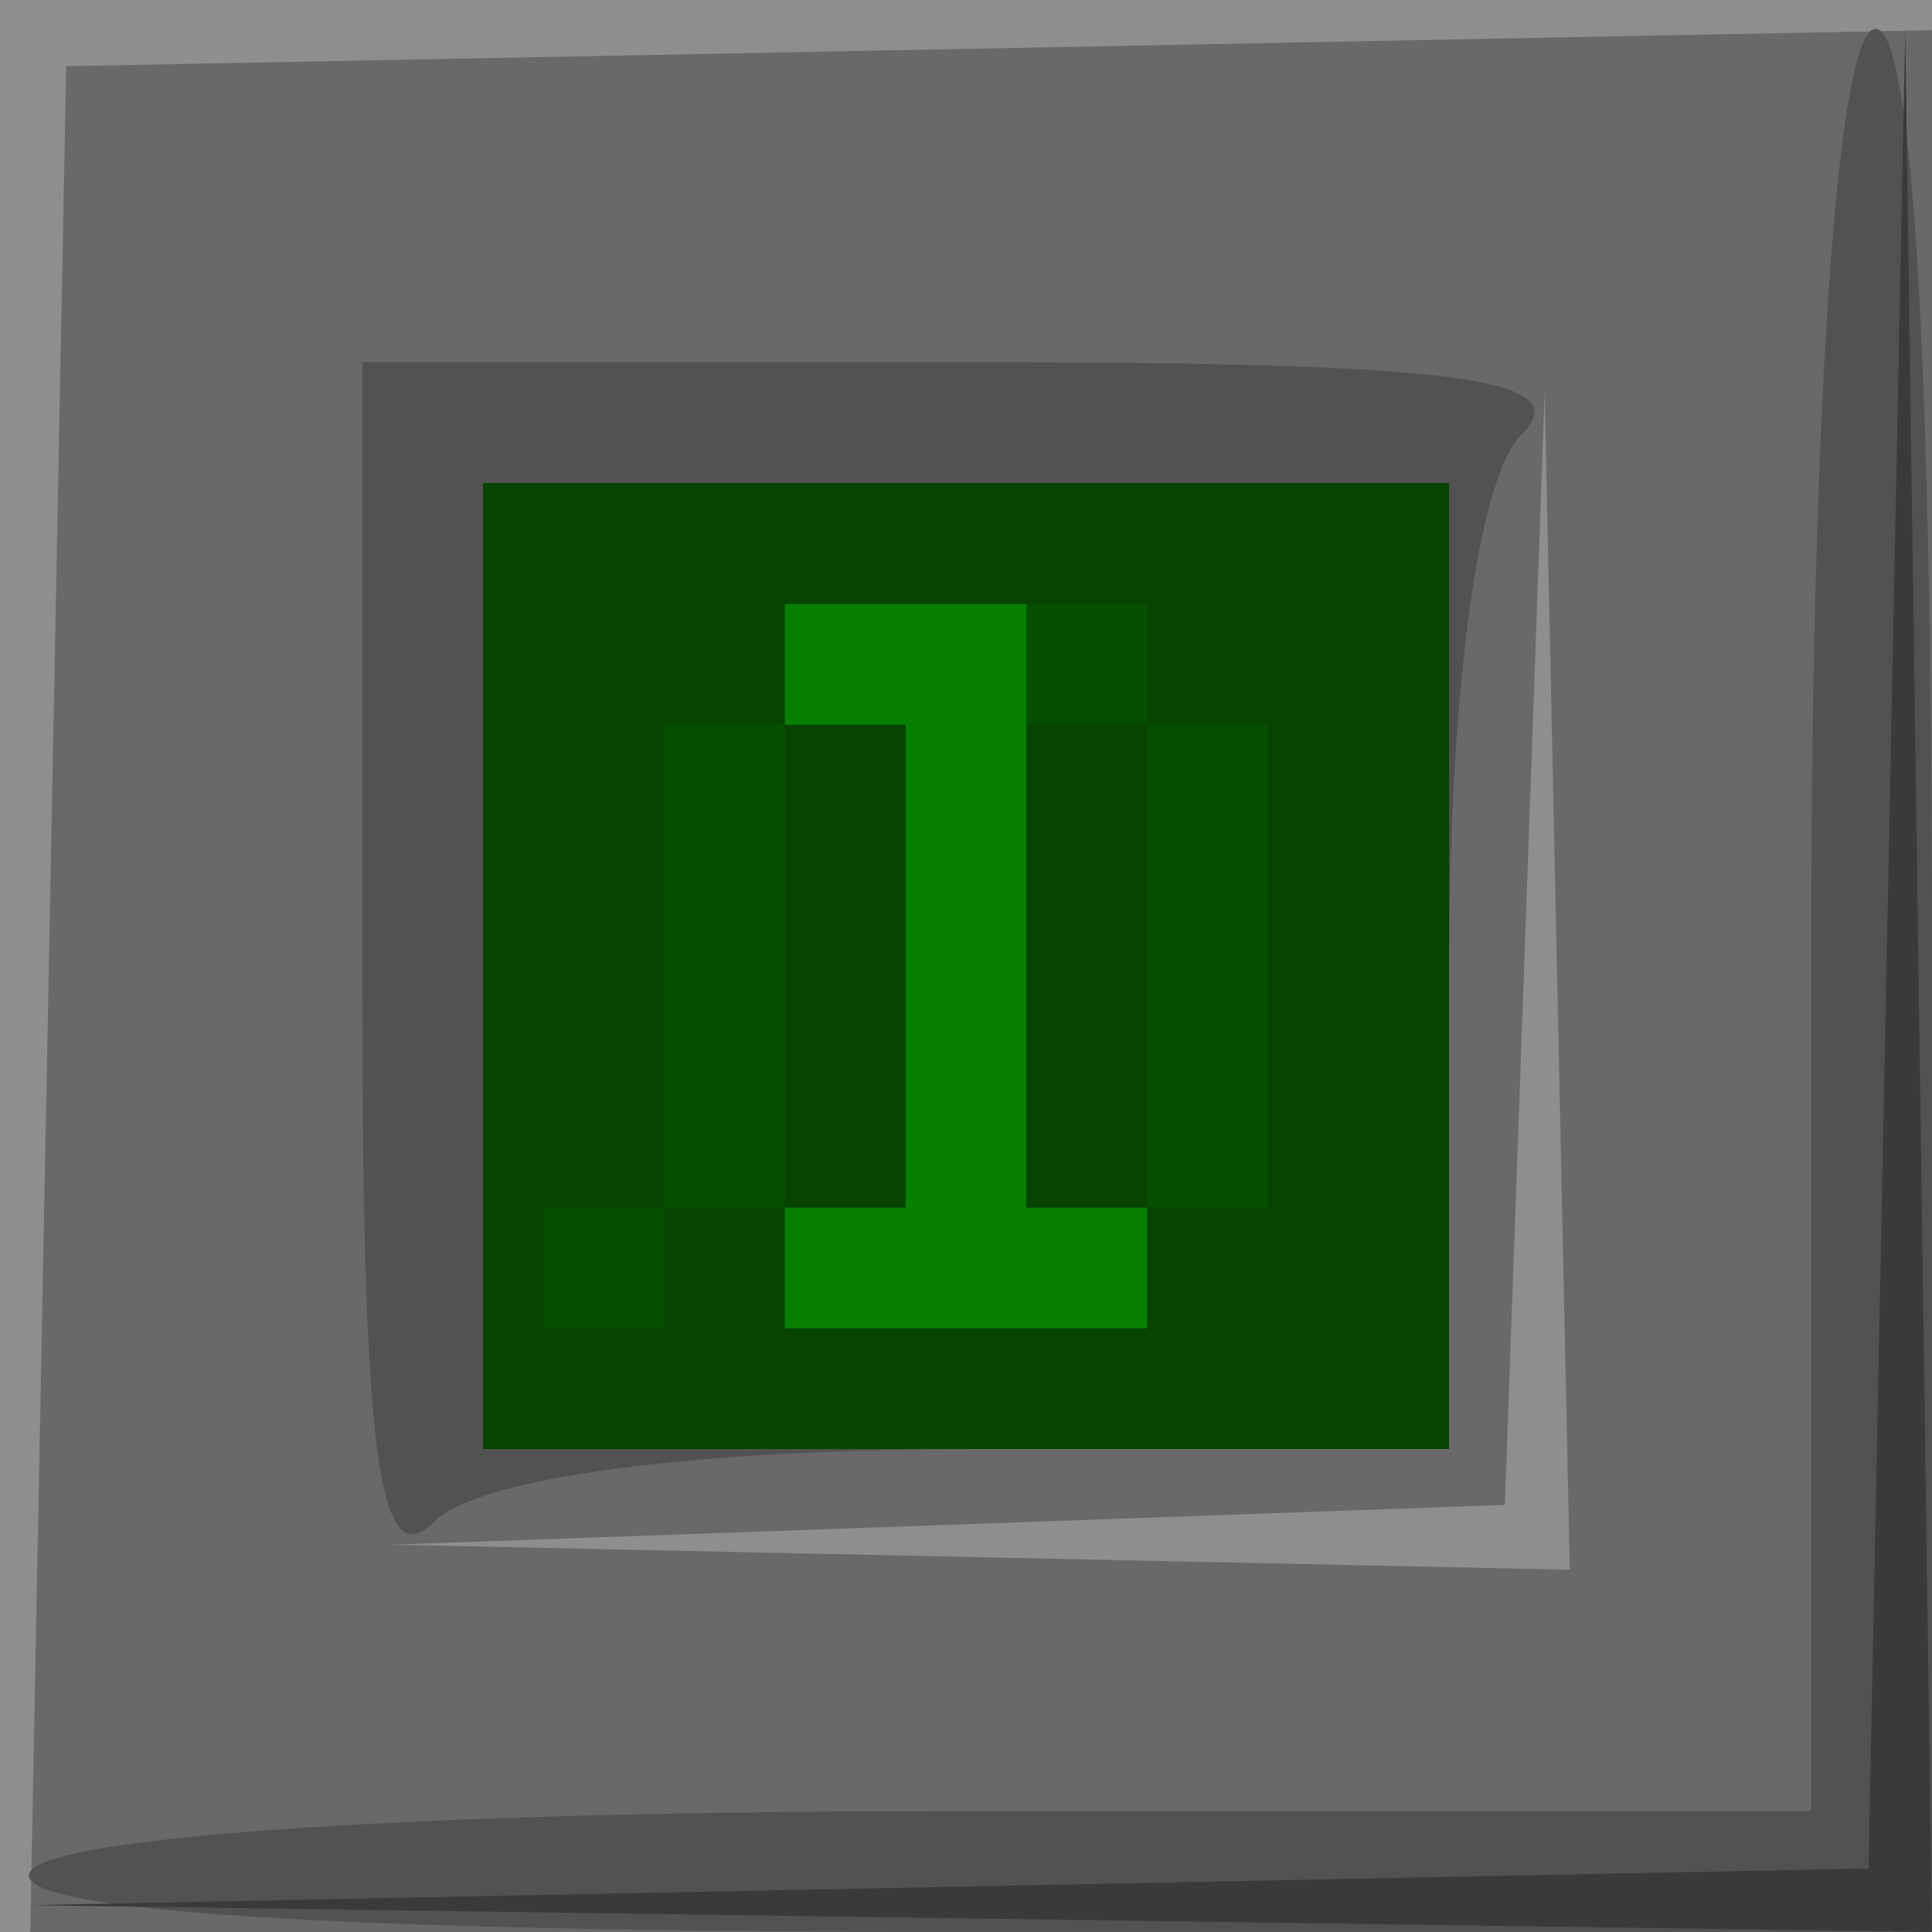
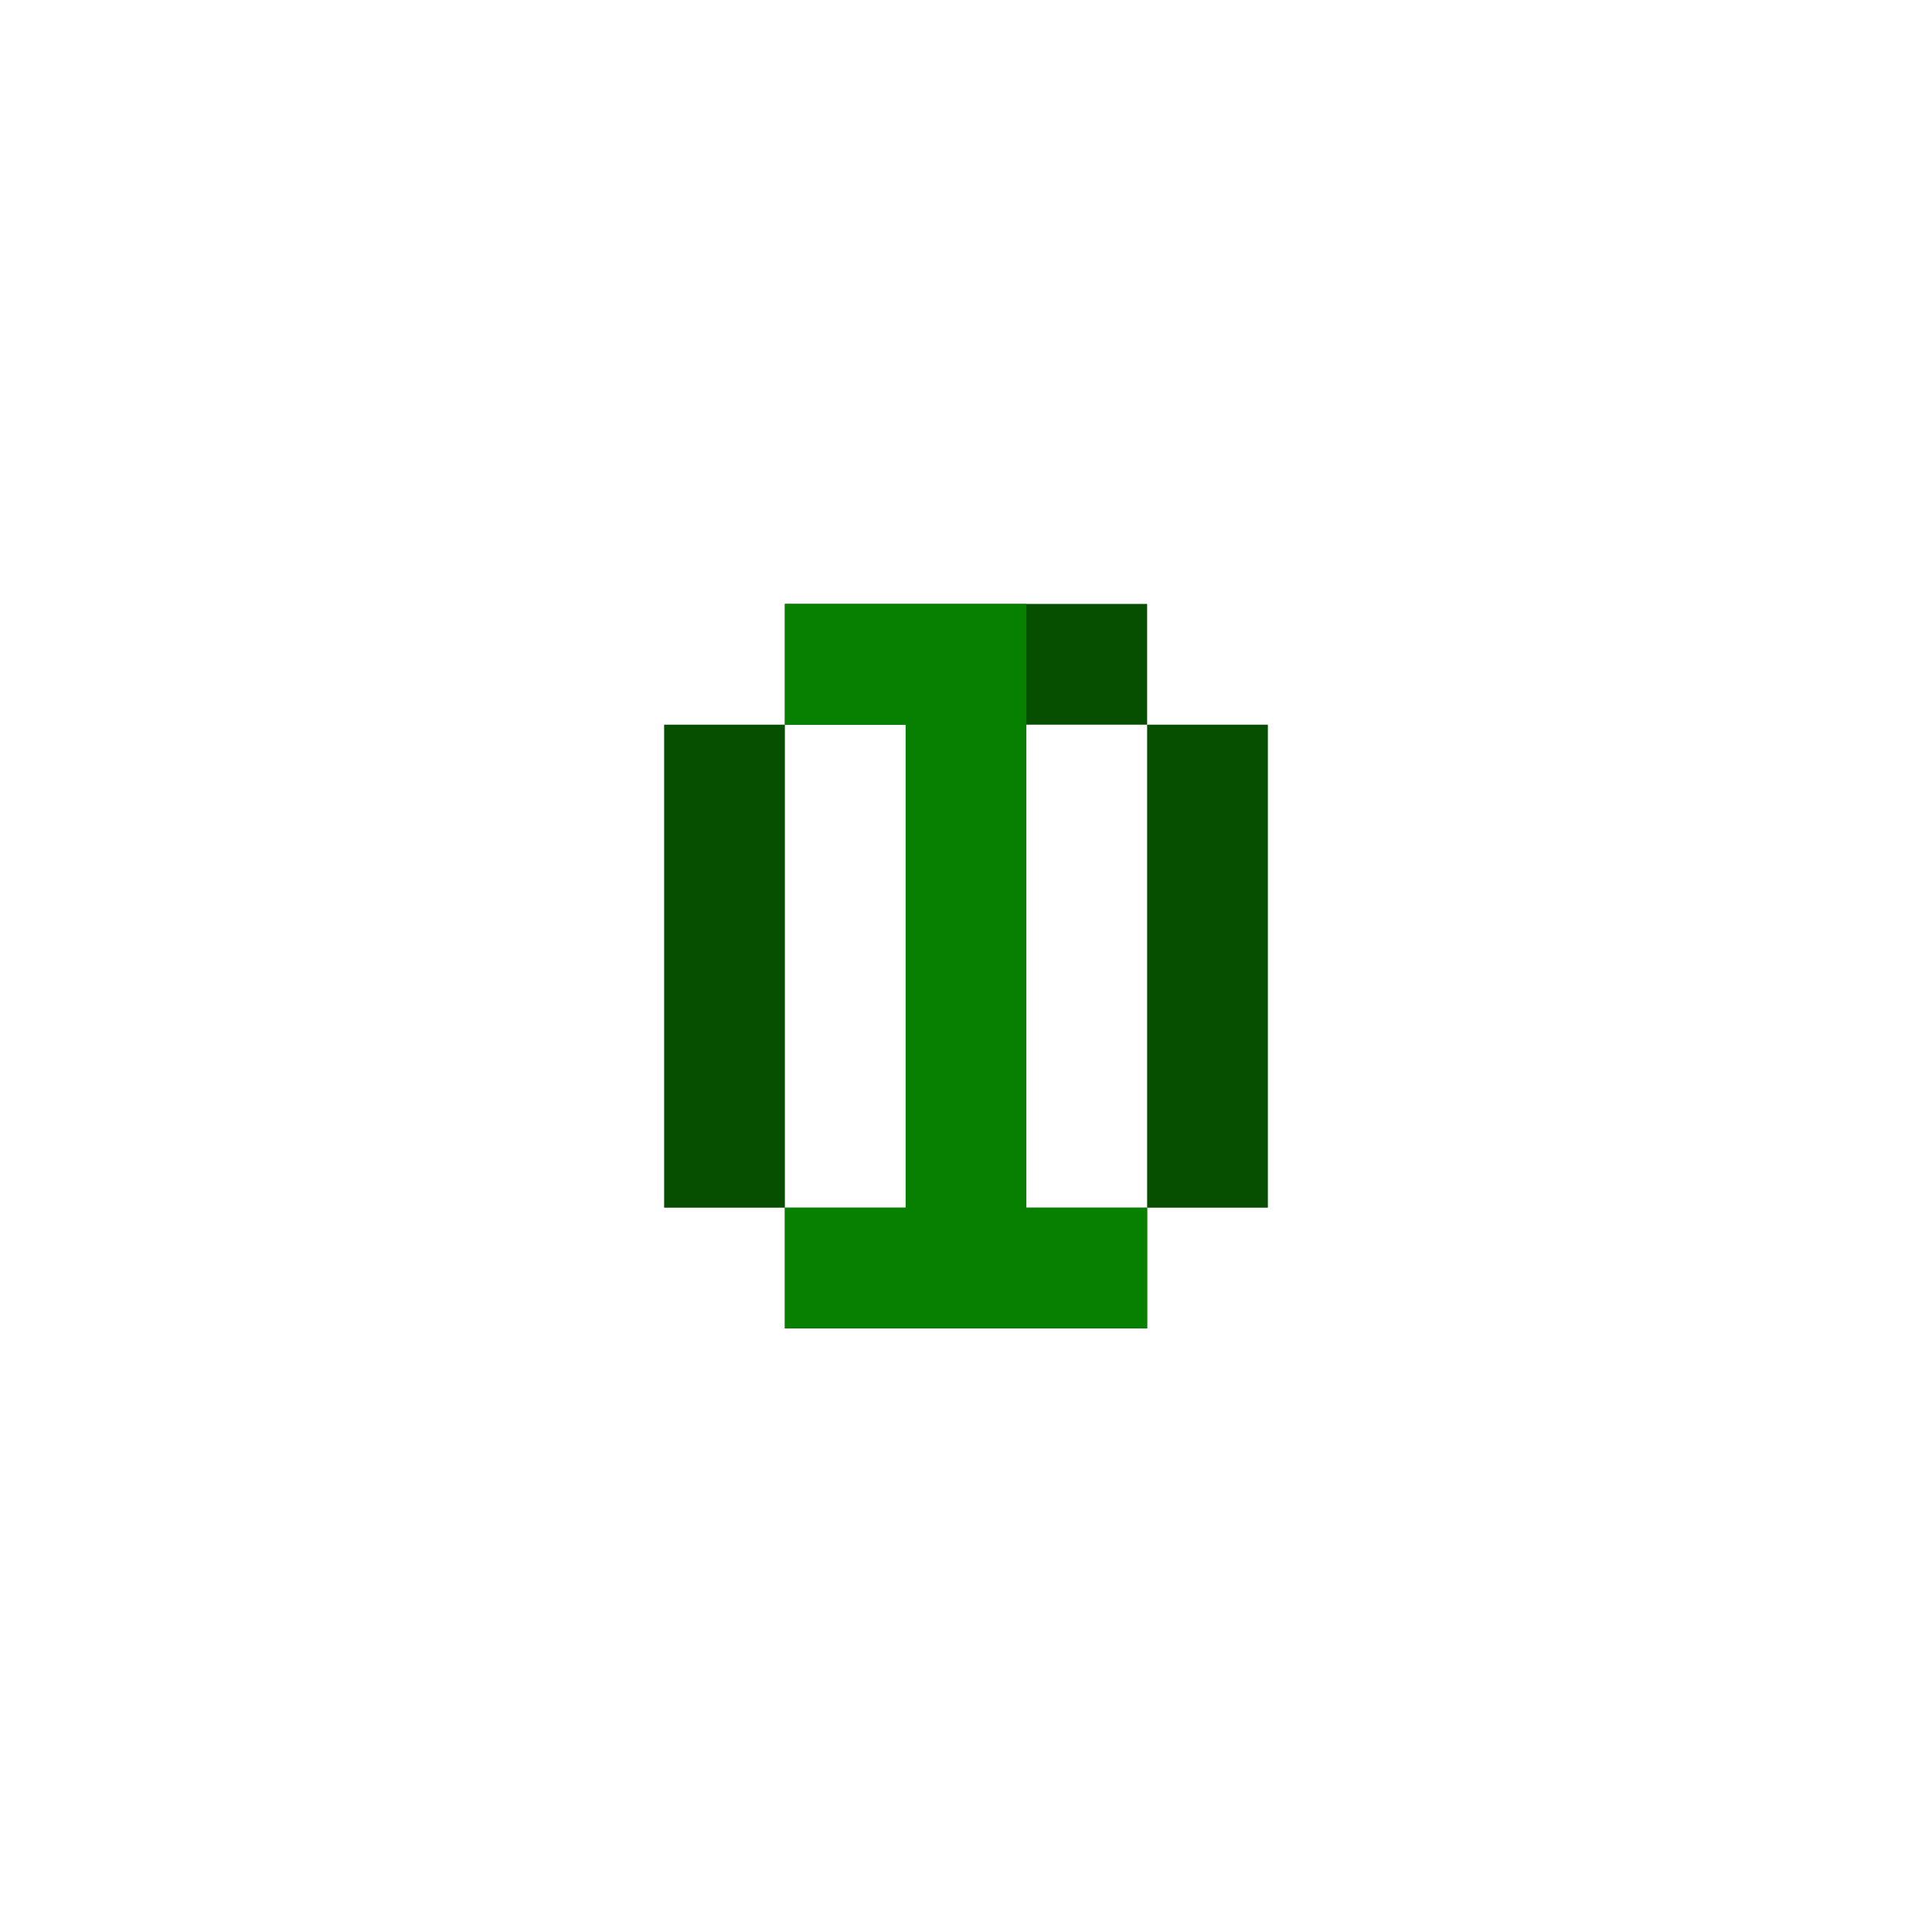
<svg xmlns="http://www.w3.org/2000/svg" id="svg10336" height="32px" width="32px">
  <defs id="defs3" />
  <g id="layer1">
-     <g transform="translate(-298.4445,-292.3622)" id="use8776">
-       <path id="path10320" d="M 298.445,308.362 L 298.445,292.362 L 314.445,292.362 L 330.445,292.362 L 330.445,308.362 L 330.445,324.362 L 314.445,324.362 L 298.445,324.362 L 298.445,308.362 z " style="fill:#8e8e8e" />
-       <path id="path10322" d="M 299.243,308.912 L 299.541,293.459 L 314.994,293.161 L 330.447,292.862 L 330.446,308.612 L 330.445,324.362 L 314.695,324.364 L 298.945,324.365 L 299.243,308.912 z M 324.237,308.612 L 324.029,298.862 L 323.7,308.075 L 323.37,317.288 L 314.157,317.618 L 304.945,317.947 L 314.695,318.155 L 324.445,318.362 L 324.237,308.612 z " style="fill:#696969" />
-       <path id="path10324" d="M 298.945,323.362 C 299.31,322.77 305.455,322.362 314.004,322.362 L 328.445,322.362 L 328.445,307.921 C 328.445,299.373 328.853,293.228 329.445,292.862 C 330.095,292.46 330.445,297.852 330.445,308.303 L 330.445,324.362 L 314.385,324.362 C 303.934,324.362 298.542,324.013 298.945,323.362 z M 304.445,308.562 L 304.445,298.362 L 314.645,298.362 C 322.578,298.362 324.578,298.629 323.645,299.562 C 322.916,300.29 322.445,303.829 322.445,308.562 L 322.445,316.362 L 314.645,316.362 C 309.911,316.362 306.373,316.834 305.645,317.562 C 304.711,318.496 304.445,316.496 304.445,308.562 z " style="fill:#525252" />
-       <path id="path10326" d="M 314.169,323.614 L 329.393,323.31 L 329.697,308.086 L 330.001,292.862 L 330.223,308.612 L 330.445,324.362 L 314.695,324.14 L 298.945,323.918 L 314.169,323.614 z M 306.445,308.362 L 306.445,300.362 L 314.445,300.362 L 322.445,300.362 L 322.445,308.362 L 322.445,316.362 L 314.445,316.362 L 306.445,316.362 L 306.445,308.362 z " style="fill:#3a3a3a" />
-       <path id="path10328" d="M 306.445,308.362 L 306.445,300.362 L 314.445,300.362 L 322.445,300.362 L 322.445,308.362 L 322.445,316.362 L 314.445,316.362 L 306.445,316.362 L 306.445,308.362 z " style="fill:#064400" />
-       <rect transform="translate(138.4445,232.0029)" y="80.362" x="169" height="2" width="2" id="rect10310" style="color:#000000;fill:#074f00;fill-opacity:1;fill-rule:nonzero;stroke:none;stroke-width:1;stroke-linecap:square;stroke-linejoin:miter;stroke-miterlimit:4;stroke-dashoffset:0;stroke-opacity:1;marker:none;marker-start:none;marker-mid:none;marker-end:none;visibility:visible;display:inline;overflow:visible" />
-       <path transform="translate(138.4445,232.0029)" id="path10314" d="M 171,72.362 L 173,72.362 L 173,80.362 L 171,80.362 L 171,72.362 z M 173,70.362 L 179,70.362 L 179,72.362 L 173,72.362 L 173,70.362 z M 181,72.362 L 181,80.362 L 179,80.362 L 179,72.362 L 181,72.362 z M 173,82.362 L 179,82.362 L 179,80.362 L 173,80.362 L 173,82.362 z " style="fill:#074f00;fill-opacity:1;fill-rule:evenodd;stroke:none;stroke-width:1px;stroke-linecap:butt;stroke-linejoin:miter;stroke-opacity:1" />
-       <path transform="translate(138.4445,232.0029)" id="path10304" d="M 173,70.362 L 177,70.362 L 177,80.362 L 179,80.362 L 179,82.362 L 173,82.362 L 173,80.362 L 175,80.362 L 175,72.362 L 173,72.362 L 173,70.362 z " style="fill:#077f00;fill-opacity:1;fill-rule:evenodd;stroke:none;stroke-width:1px;stroke-linecap:butt;stroke-linejoin:miter;stroke-opacity:1" />
-     </g>
+     <path style="fill:#074f00;fill-opacity:1;fill-rule:evenodd;stroke:none;stroke-width:1px;stroke-linecap:butt;stroke-linejoin:miter;stroke-opacity:1" d="M 11,12.003 L 13,12.003 L 13,20.003 L 11,20.003 L 11,12.003 z M 13,10.003 L 19,10.003 L 19,12.003 L 13,12.003 L 13,10.003 z M 21,12.003 L 21,20.003 L 19,20.003 L 19,12.003 L 21,12.003 z M 13,22.003 L 19,22.003 L 19,20.003 L 13,20.003 L 13,22.003 z " id="path10314" />
+     <path style="fill:#077f00;fill-opacity:1;fill-rule:evenodd;stroke:none;stroke-width:1px;stroke-linecap:butt;stroke-linejoin:miter;stroke-opacity:1" d="M 13,10.003 L 17,10.003 L 17,20.003 L 19,20.003 L 19,22.003 L 13,22.003 L 13,20.003 L 15,20.003 L 15,12.003 L 13,12.003 L 13,10.003 z " id="path10304" />
  </g>
</svg>
